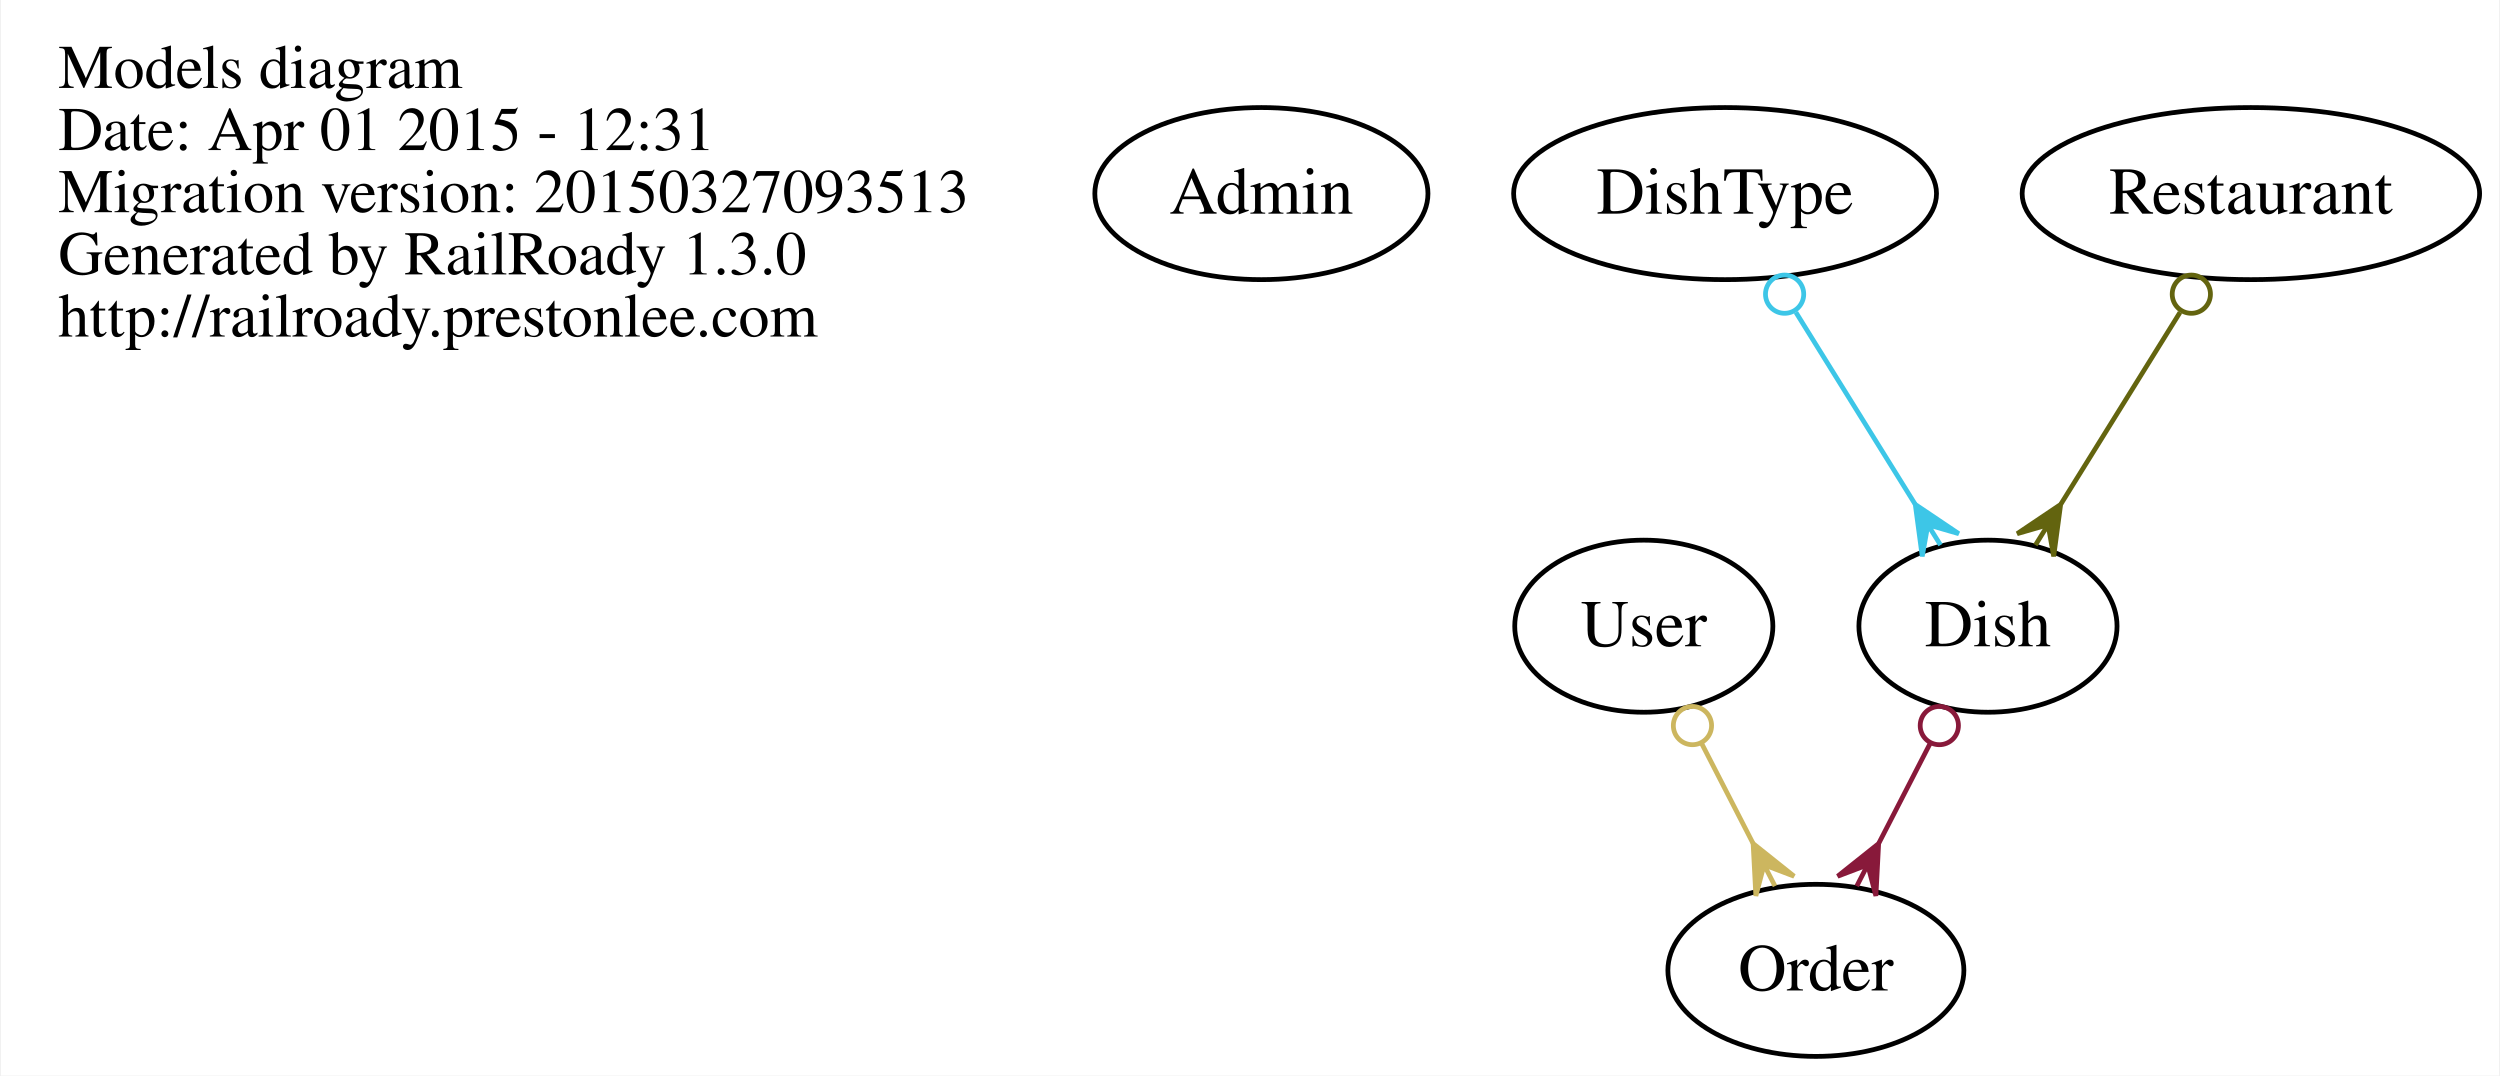
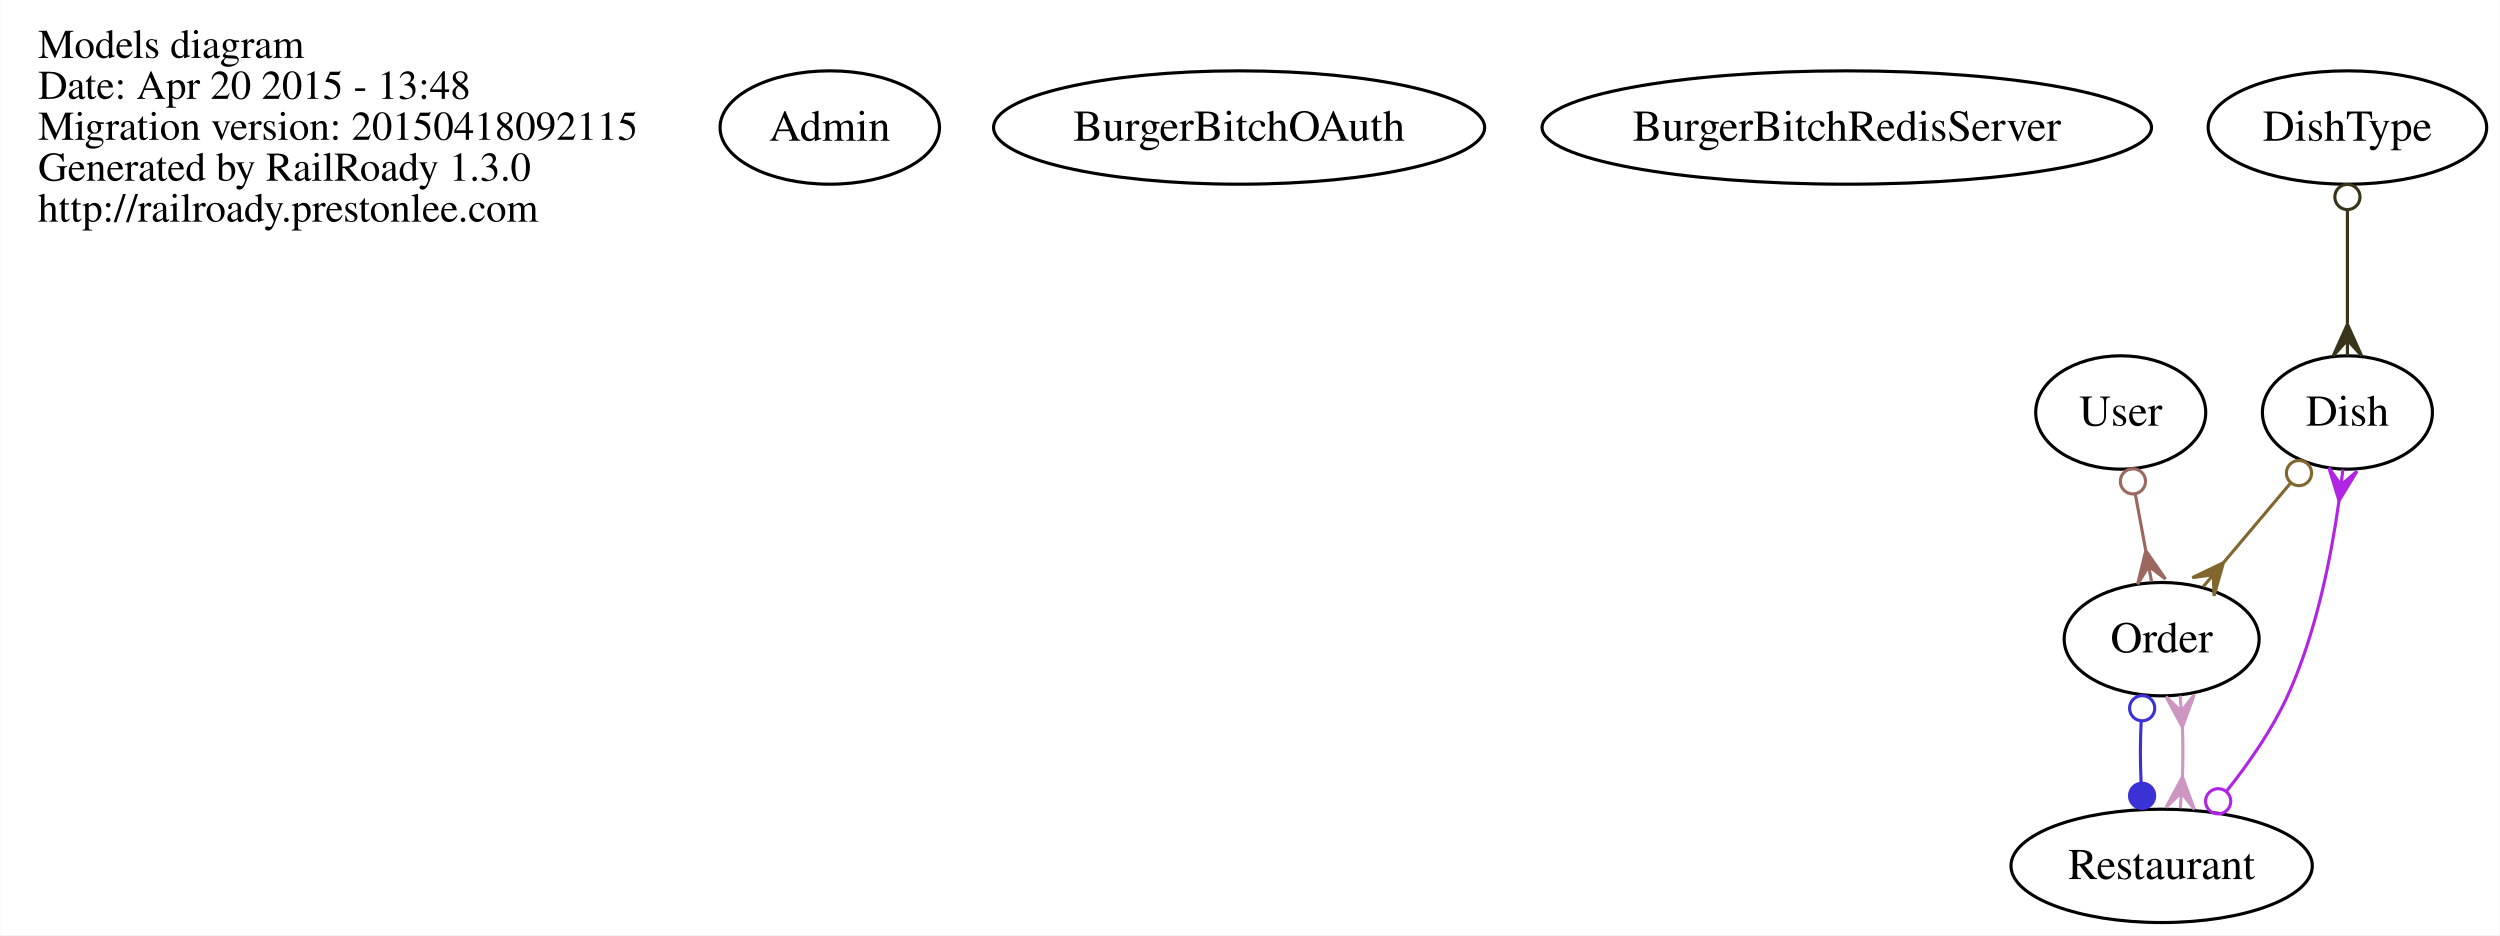
- <svg xmlns="http://www.w3.org/2000/svg" width="523pt" height="225pt" viewBox="0.00 0.00 522.61 225.00">
-   <g id="graph0" class="graph" transform="scale(1 1) rotate(0) translate(4 221)">
-     <polygon fill="white" stroke="none" points="-4,4 -4,-221 518.612,-221 518.612,4 -4,4" />
+ <svg xmlns="http://www.w3.org/2000/svg" width="794pt" height="297pt" viewBox="0.00 0.00 793.82 297.00">
+   <g id="graph0" class="graph" transform="scale(1 1) rotate(0) translate(4 293)">
+     <polygon fill="white" stroke="none" points="-4,4 -4,-293 789.816,-293 789.816,4 -4,4" />
    <g id="node1" class="node">
-       <text text-anchor="start" x="8" y="-202.6" font-family="Times,serif" font-size="13.00">Models diagram</text>
-       <text text-anchor="start" x="8" y="-189.6" font-family="Times,serif" font-size="13.00">Date: Apr 01 2015 - 12:31</text>
-       <text text-anchor="start" x="8" y="-176.6" font-family="Times,serif" font-size="13.00">Migration version: 20150327093513</text>
-       <text text-anchor="start" x="8" y="-163.6" font-family="Times,serif" font-size="13.00">Generated by RailRoady 1.3.0</text>
-       <text text-anchor="start" x="8" y="-150.6" font-family="Times,serif" font-size="13.00">http://railroady.prestonlee.com</text>
+       <text text-anchor="start" x="8" y="-274.6" font-family="Times,serif" font-size="13.00">Models diagram</text>
+       <text text-anchor="start" x="8" y="-261.6" font-family="Times,serif" font-size="13.00">Date: Apr 20 2015 - 13:48</text>
+       <text text-anchor="start" x="8" y="-248.6" font-family="Times,serif" font-size="13.00">Migration version: 20150418092115</text>
+       <text text-anchor="start" x="8" y="-235.6" font-family="Times,serif" font-size="13.00">Generated by RailRoady 1.3.0</text>
+       <text text-anchor="start" x="8" y="-222.6" font-family="Times,serif" font-size="13.00">http://railroady.prestonlee.com</text>
    </g>
    <g id="node2" class="node">
-       <ellipse fill="none" stroke="black" cx="259.688" cy="-180.5" rx="34.846" ry="18" />
-       <text text-anchor="middle" x="259.688" y="-176.3" font-family="Times,serif" font-size="14.00">Admin</text>
+       <ellipse fill="none" stroke="black" cx="259.45" cy="-252.5" rx="34.846" ry="18" />
+       <text text-anchor="middle" x="259.45" y="-248.3" font-family="Times,serif" font-size="14.00">Admin</text>
    </g>
    <g id="node3" class="node">
-       <ellipse fill="none" stroke="black" cx="411.688" cy="-90" rx="27" ry="18" />
-       <text text-anchor="middle" x="411.688" y="-85.8" font-family="Times,serif" font-size="14.00">Dish</text>
+       <ellipse fill="none" stroke="black" cx="389.45" cy="-252.5" rx="77.983" ry="18" />
+       <text text-anchor="middle" x="389.45" y="-248.3" font-family="Times,serif" font-size="14.00">BurgerBitchOAuth</text>
+     </g>
+     <g id="node4" class="node">
+       <ellipse fill="none" stroke="black" cx="582.45" cy="-252.5" rx="96.784" ry="18" />
+       <text text-anchor="middle" x="582.45" y="-248.3" font-family="Times,serif" font-size="14.00">BurgerBitchRedisServer</text>
    </g>
    <g id="node5" class="node">
-       <ellipse fill="none" stroke="black" cx="375.688" cy="-18" rx="30.962" ry="18" />
-       <text text-anchor="middle" x="375.688" y="-13.8" font-family="Times,serif" font-size="14.00">Order</text>
+       <ellipse fill="none" stroke="black" cx="741.45" cy="-162" rx="27" ry="18" />
+       <text text-anchor="middle" x="741.45" y="-157.8" font-family="Times,serif" font-size="14.00">Dish</text>
+     </g>
+     <g id="node7" class="node">
+       <ellipse fill="none" stroke="black" cx="682.45" cy="-90" rx="30.962" ry="18" />
+       <text text-anchor="middle" x="682.45" y="-85.8" font-family="Times,serif" font-size="14.00">Order</text>
    </g>
    <g id="edge1" class="edge">
-       <path fill="none" stroke="#88193a" d="M399.646,-65.585C396.175,-58.837 392.372,-51.441 388.838,-44.569" />
-       <ellipse fill="none" stroke="#88193a" cx="401.509" cy="-69.207" rx="4" ry="4" />
-       <polygon fill="#88193a" stroke="#88193a" points="388.816,-44.526 388.244,-33.575 386.529,-40.08 384.242,-35.633 384.242,-35.633 384.242,-35.633 386.529,-40.08 380.24,-37.691 388.816,-44.526 388.816,-44.526" />
+       <path fill="none" stroke="#81672e" d="M723.329,-139.501C716.622,-131.543 708.988,-122.486 702.148,-114.37" />
+       <ellipse fill="none" stroke="#81672e" cx="726.07" cy="-142.753" rx="4" ry="4" />
+       <polygon fill="#81672e" stroke="#81672e" points="702.08,-114.29 699.076,-103.744 698.858,-110.467 695.635,-106.644 695.635,-106.644 695.635,-106.644 698.858,-110.467 692.195,-109.544 702.08,-114.29 702.08,-114.29" />
    </g>
-     <g id="node4" class="node">
-       <ellipse fill="none" stroke="black" cx="356.688" cy="-180.5" rx="44.234" ry="18" />
-       <text text-anchor="middle" x="356.688" y="-176.3" font-family="Times,serif" font-size="14.00">DishType</text>
+     <g id="node6" class="node">
+       <ellipse fill="none" stroke="black" cx="741.45" cy="-252.5" rx="44.234" ry="18" />
+       <text text-anchor="middle" x="741.45" y="-248.3" font-family="Times,serif" font-size="14.00">DishType</text>
    </g>
    <g id="edge2" class="edge">
-       <path fill="none" stroke="#3dc6e7" d="M371.502,-155.663C379.221,-143.242 388.648,-128.073 396.431,-115.55" />
-       <ellipse fill="none" stroke="#3dc6e7" cx="369.144" cy="-159.456" rx="4" ry="4" />
-       <polygon fill="#3dc6e7" stroke="#3dc6e7" points="396.481,-115.469 405.582,-109.351 399.12,-111.222 401.76,-106.975 401.76,-106.975 401.76,-106.975 399.12,-111.222 397.937,-104.6 396.481,-115.469 396.481,-115.469" />
+       <path fill="none" stroke="#383419" d="M741.45,-226.189C741.45,-214.971 741.45,-201.752 741.45,-190.311" />
+       <ellipse fill="none" stroke="#383419" cx="741.45" cy="-230.436" rx="4" ry="4" />
+       <polygon fill="#383419" stroke="#383419" points="741.45,-190.011 745.95,-180.011 741.45,-185.011 741.45,-180.011 741.45,-180.011 741.45,-180.011 741.45,-185.011 736.95,-180.011 741.45,-190.011 741.45,-190.011" />
    </g>
-     <g id="node6" class="node">
-       <ellipse fill="none" stroke="black" cx="466.688" cy="-180.5" rx="47.85" ry="18" />
-       <text text-anchor="middle" x="466.688" y="-176.3" font-family="Times,serif" font-size="14.00">Restaurant</text>
+     <g id="node8" class="node">
+       <ellipse fill="none" stroke="black" cx="682.45" cy="-18" rx="47.85" ry="18" />
+       <text text-anchor="middle" x="682.45" y="-13.8" font-family="Times,serif" font-size="14.00">Restaurant</text>
    </g>
    <g id="edge3" class="edge">
-       <path fill="none" stroke="#63640f" d="M451.874,-155.663C444.154,-143.242 434.728,-128.073 426.945,-115.55" />
-       <ellipse fill="none" stroke="#63640f" cx="454.231" cy="-159.456" rx="4" ry="4" />
-       <polygon fill="#63640f" stroke="#63640f" points="426.894,-115.469 425.438,-104.6 424.255,-111.222 421.616,-106.975 421.616,-106.975 421.616,-106.975 424.255,-111.222 417.794,-109.351 426.894,-115.469 426.894,-115.469" />
-     </g>
-     <g id="node7" class="node">
-       <ellipse fill="none" stroke="black" cx="339.688" cy="-90" rx="27" ry="18" />
-       <text text-anchor="middle" x="339.688" y="-85.8" font-family="Times,serif" font-size="14.00">User</text>
+       <path fill="none" stroke="#3a32d5" d="M675.95,-63.987C675.625,-57.676 675.616,-50.892 675.923,-44.554" />
+       <ellipse fill="none" stroke="#3a32d5" cx="676.264" cy="-68.067" rx="4" ry="4" />
+       <ellipse fill="#3a32d5" stroke="#3a32d5" cx="676.241" cy="-40.264" rx="4" ry="4" />
    </g>
    <g id="edge4" class="edge">
-       <path fill="none" stroke="#ccb65f" d="M351.73,-65.585C355.2,-58.837 359.004,-51.441 362.538,-44.569" />
-       <ellipse fill="none" stroke="#ccb65f" cx="349.867" cy="-69.207" rx="4" ry="4" />
-       <polygon fill="#ccb65f" stroke="#ccb65f" points="362.56,-44.526 371.135,-37.691 364.847,-40.08 367.133,-35.633 367.133,-35.633 367.133,-35.633 364.847,-40.08 363.132,-33.575 362.56,-44.526 362.56,-44.526" />
+       <path fill="none" stroke="#b124e4" d="M703.157,-41.852C710.223,-50.718 717.565,-61.304 722.45,-72 731.448,-91.703 736.258,-115.827 738.784,-133.986" />
+       <ellipse fill="none" stroke="#b124e4" cx="700.4" cy="-38.517" rx="4" ry="4" />
+       <polygon fill="#b124e4" stroke="#b124e4" points="738.784,-133.987 735.557,-144.468 739.403,-138.949 740.023,-143.91 740.023,-143.91 740.023,-143.91 739.403,-138.949 744.488,-143.353 738.784,-133.987 738.784,-133.987" />
+     </g>
+     <g id="edge5" class="edge">
+       <path fill="none" stroke="#cd95c1" d="M689.055,-46.355C689.253,-51.498 689.248,-56.873 689.04,-62.005" />
+       <polygon fill="#cd95c1" stroke="#cd95c1" points="689.047,-46.252 692.852,-35.967 688.705,-41.264 688.363,-36.275 688.363,-36.275 688.363,-36.275 688.705,-41.264 683.873,-36.584 689.047,-46.252 689.047,-46.252" />
+       <polygon fill="#cd95c1" stroke="#cd95c1" points="689.035,-62.08 683.839,-71.737 688.682,-67.067 688.328,-72.055 688.328,-72.055 688.328,-72.055 688.682,-67.067 692.817,-72.373 689.035,-62.08 689.035,-62.08" />
+     </g>
+     <g id="node9" class="node">
+       <ellipse fill="none" stroke="black" cx="669.45" cy="-162" rx="27" ry="18" />
+       <text text-anchor="middle" x="669.45" y="-157.8" font-family="Times,serif" font-size="14.00">User</text>
+     </g>
+     <g id="edge6" class="edge">
+       <path fill="none" stroke="#9b675f" d="M674.095,-135.987C675.161,-130.249 676.299,-124.121 677.381,-118.293" />
+       <ellipse fill="none" stroke="#9b675f" cx="673.327" cy="-140.122" rx="4" ry="4" />
+       <polygon fill="#9b675f" stroke="#9b675f" points="677.415,-118.107 683.666,-109.097 678.328,-113.191 679.241,-108.275 679.241,-108.275 679.241,-108.275 678.328,-113.191 674.817,-107.454 677.415,-118.107 677.415,-118.107" />
    </g>
  </g>
</svg>
